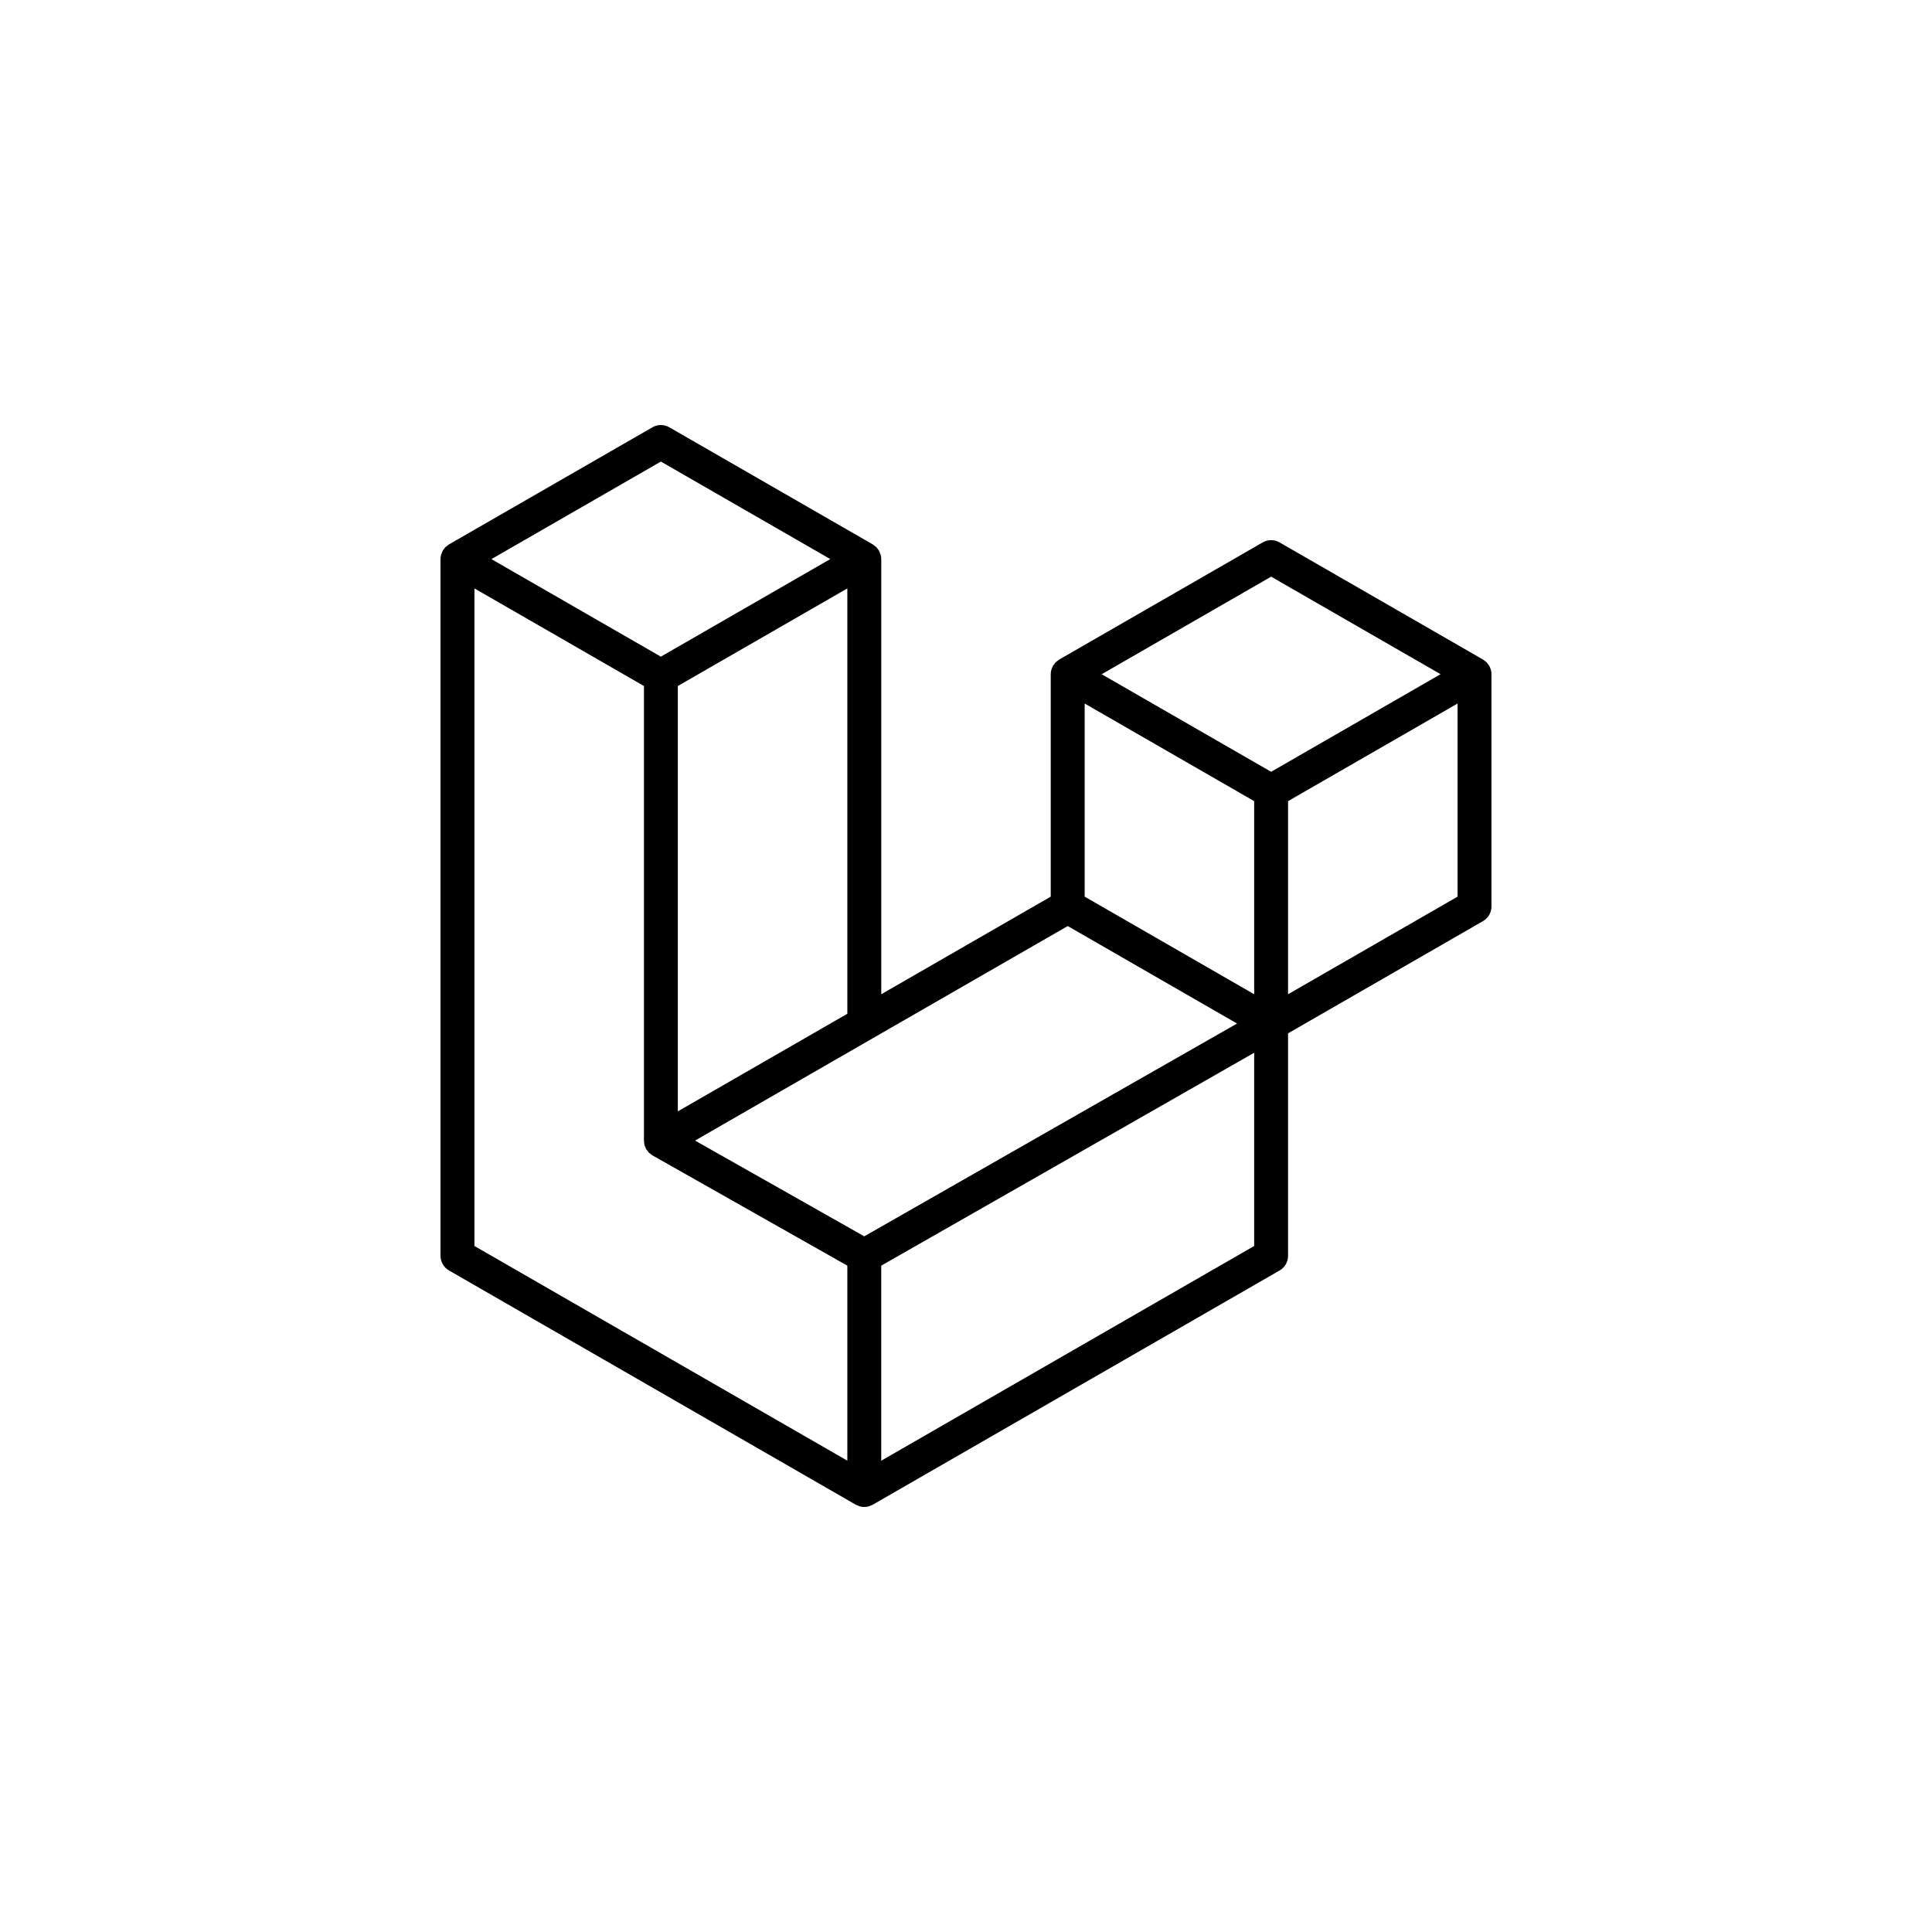
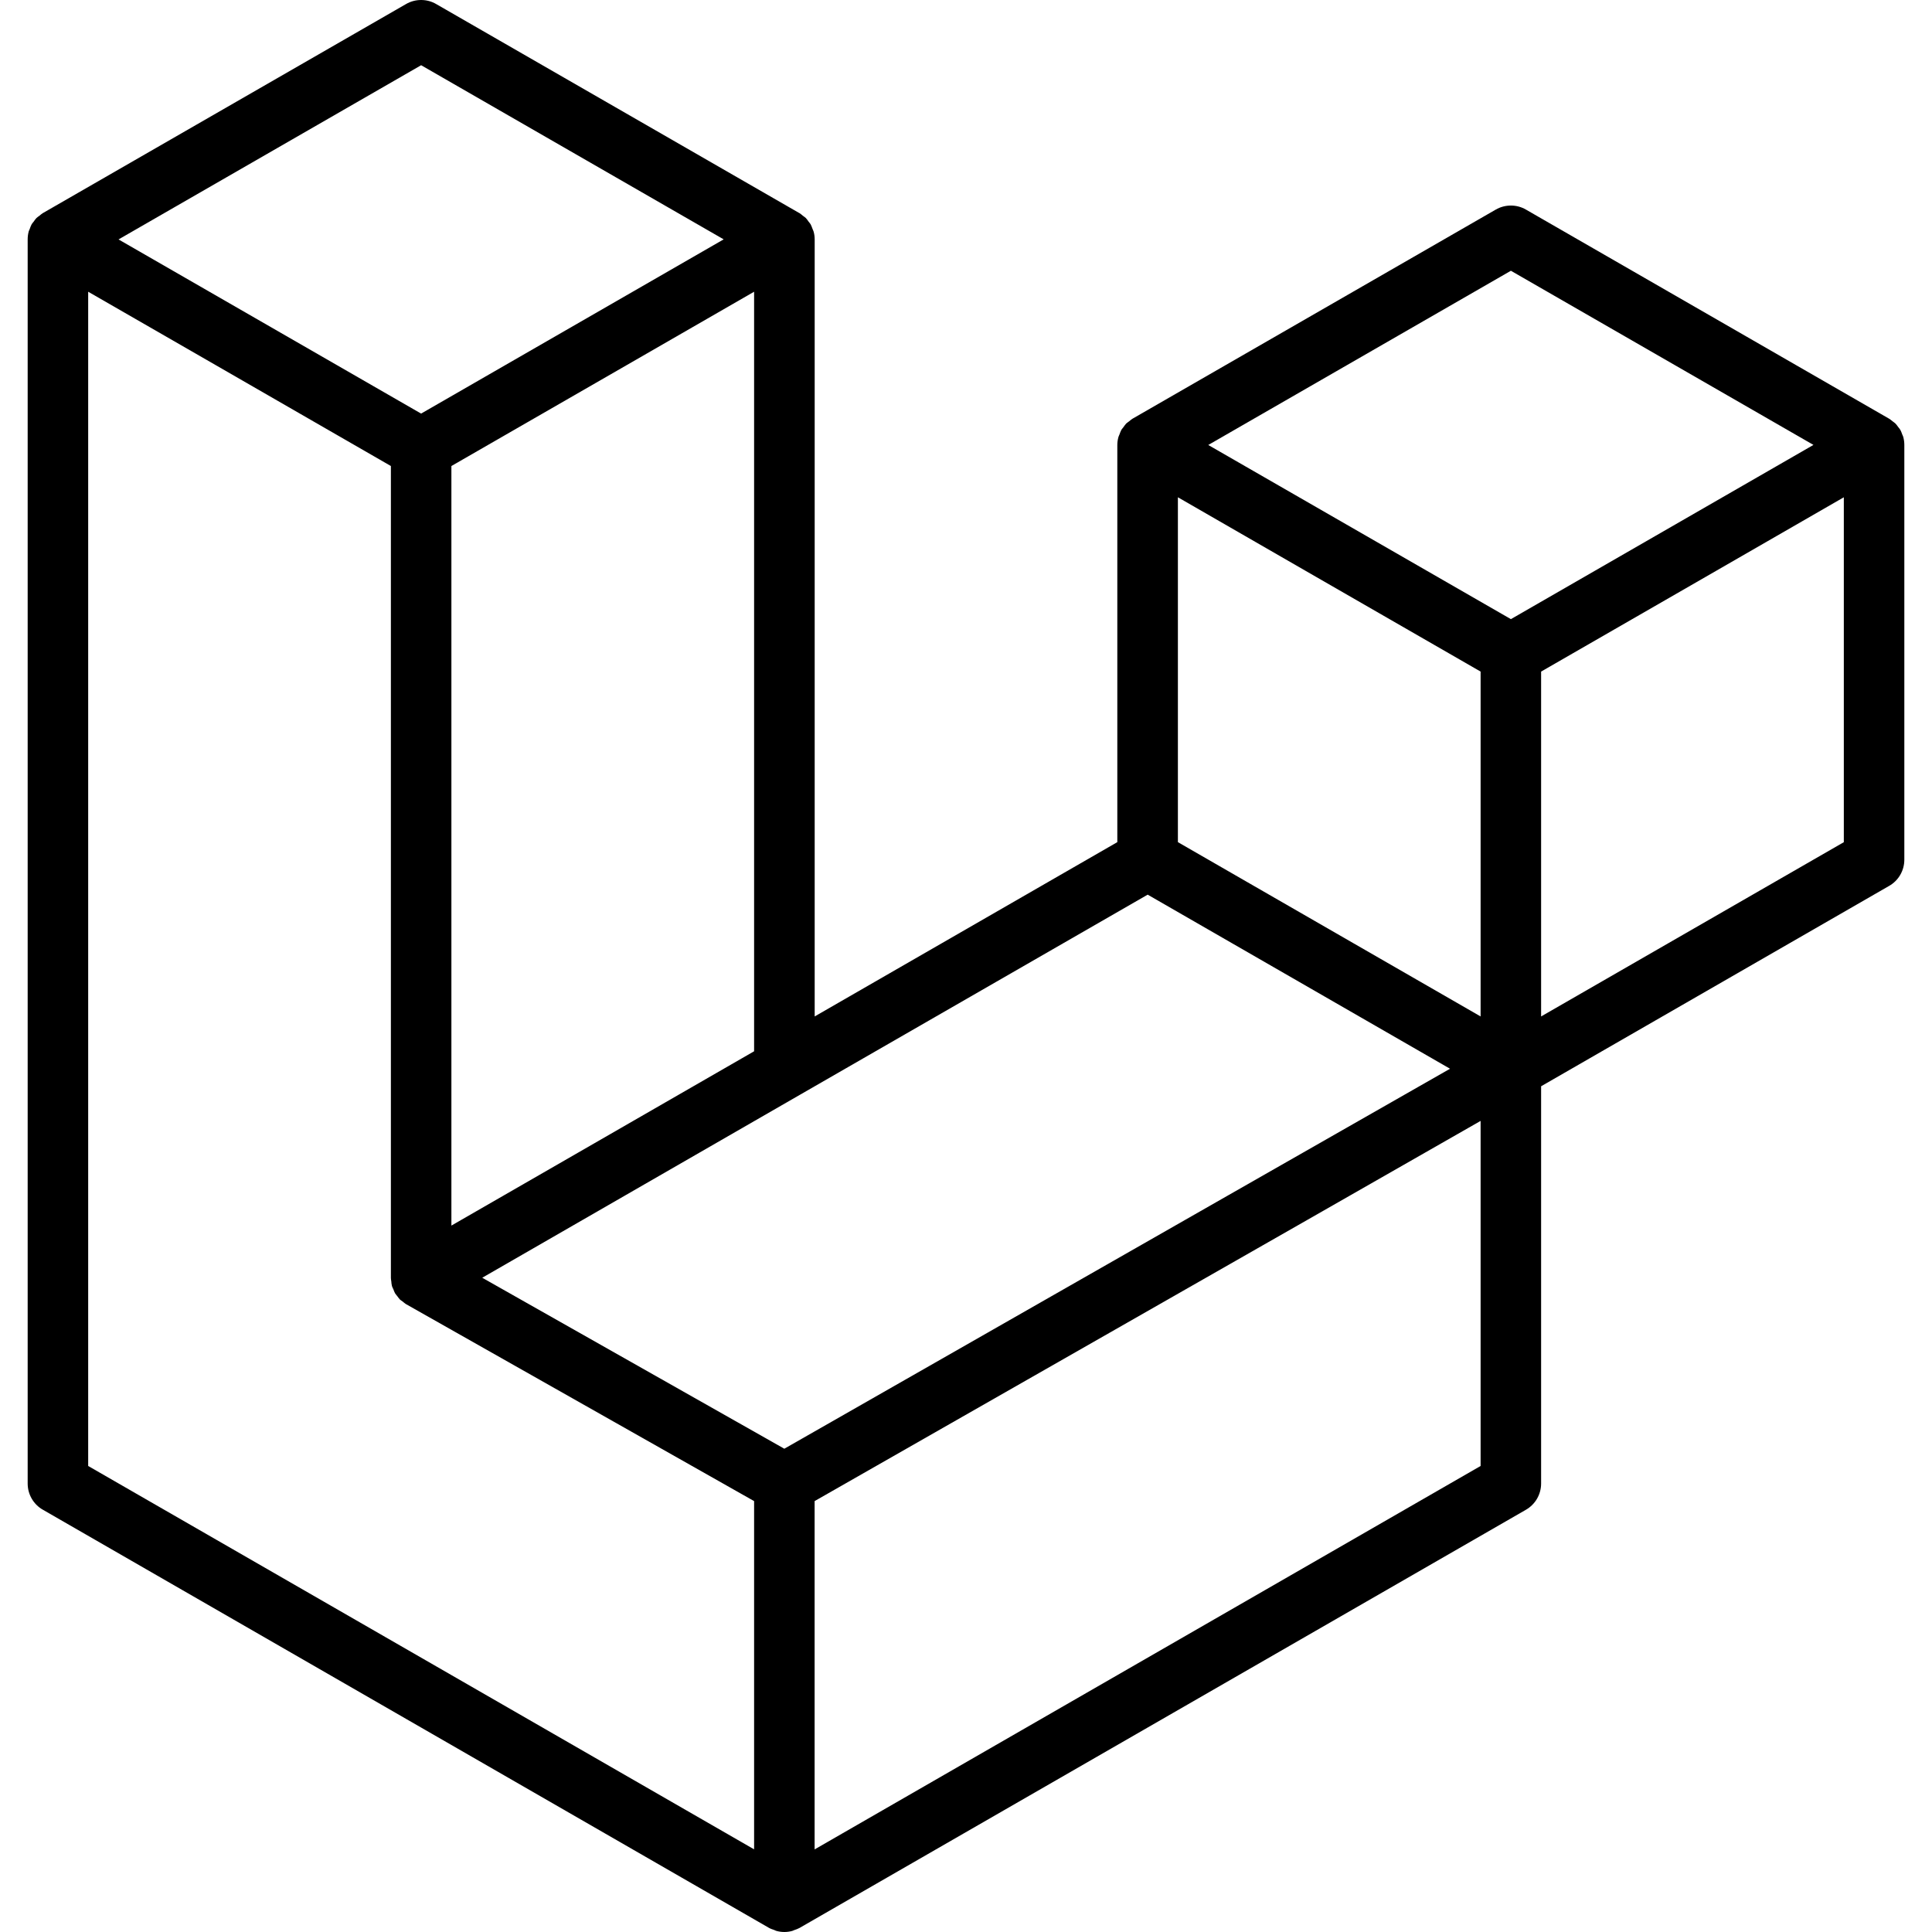
- <svg xmlns="http://www.w3.org/2000/svg" width="50" height="50" viewBox="0 0 50 50">
-   <path d="M38.584 17.334C38.594 17.372 38.599 17.41 38.599 17.449V23.459C38.599 23.536 38.579 23.612 38.54 23.679C38.502 23.745 38.446 23.801 38.379 23.839L33.335 26.743V32.5C33.335 32.657 33.252 32.801 33.116 32.88L22.586 38.942C22.562 38.955 22.536 38.964 22.509 38.973C22.499 38.977 22.49 38.983 22.48 38.986C22.406 39.005 22.329 39.005 22.255 38.986C22.243 38.982 22.232 38.976 22.221 38.971C22.197 38.962 22.171 38.955 22.148 38.942L11.621 32.88C11.554 32.842 11.498 32.786 11.46 32.719C11.421 32.653 11.401 32.577 11.4 32.5V14.47C11.4 14.43 11.406 14.392 11.416 14.354C11.419 14.342 11.427 14.33 11.431 14.318C11.439 14.295 11.447 14.271 11.459 14.25C11.467 14.236 11.479 14.224 11.489 14.211C11.502 14.193 11.513 14.175 11.528 14.16C11.541 14.147 11.557 14.138 11.571 14.127C11.587 14.114 11.602 14.1 11.62 14.089L16.884 11.059C16.951 11.02 17.026 11 17.103 11C17.18 11 17.256 11.02 17.323 11.059L22.587 14.089H22.588C22.605 14.1 22.62 14.114 22.636 14.127C22.65 14.138 22.666 14.147 22.678 14.159C22.694 14.175 22.705 14.193 22.718 14.211C22.727 14.224 22.74 14.236 22.748 14.25C22.76 14.272 22.767 14.295 22.776 14.318C22.78 14.33 22.788 14.342 22.791 14.355C22.802 14.392 22.807 14.431 22.807 14.47V25.731L27.193 23.205V17.448C27.193 17.41 27.199 17.371 27.209 17.334C27.212 17.321 27.22 17.31 27.224 17.297C27.233 17.274 27.24 17.25 27.252 17.229C27.261 17.215 27.273 17.203 27.282 17.19C27.295 17.173 27.306 17.155 27.321 17.139C27.334 17.127 27.35 17.117 27.364 17.107C27.381 17.093 27.395 17.079 27.412 17.069L32.678 14.038C32.744 13.999 32.82 13.979 32.897 13.979C32.974 13.979 33.049 13.999 33.116 14.038L38.38 17.069C38.398 17.08 38.413 17.093 38.429 17.106C38.443 17.117 38.459 17.127 38.471 17.139C38.487 17.155 38.498 17.173 38.511 17.19C38.521 17.203 38.533 17.215 38.54 17.229C38.553 17.25 38.56 17.274 38.569 17.297C38.574 17.31 38.581 17.321 38.584 17.334ZM37.722 23.205V18.207L35.88 19.268L33.335 20.733V25.731L37.722 23.205H37.722ZM32.458 32.246V27.245L29.955 28.675L22.806 32.755V37.803L32.458 32.246ZM12.278 15.228V32.246L21.929 37.802V32.755L16.887 29.902L16.885 29.901L16.883 29.9C16.866 29.89 16.852 29.875 16.836 29.863C16.822 29.852 16.806 29.844 16.794 29.832L16.793 29.83C16.779 29.816 16.769 29.799 16.757 29.784C16.746 29.769 16.733 29.757 16.724 29.741L16.724 29.74C16.714 29.723 16.708 29.703 16.701 29.685C16.694 29.669 16.684 29.653 16.68 29.636C16.674 29.615 16.673 29.592 16.671 29.571C16.669 29.555 16.665 29.538 16.665 29.522V29.521V17.754L14.12 16.288L12.278 15.228ZM17.104 11.945L12.718 14.47L17.103 16.994L21.488 14.469L17.103 11.945H17.104ZM19.385 27.701L21.929 26.236V15.228L20.087 16.289L17.542 17.754V28.762L19.385 27.701ZM32.897 14.924L28.511 17.449L32.897 19.974L37.282 17.448L32.897 14.924ZM32.458 20.733L29.913 19.268L28.071 18.207V23.205L30.615 24.67L32.458 25.731V20.733ZM22.367 31.996L28.799 28.324L32.015 26.489L27.633 23.966L22.587 26.87L17.988 29.518L22.367 31.996Z" />
+ <svg xmlns="http://www.w3.org/2000/svg" width="28" height="28" viewBox="0 0 28 28">
+   <path fill-rule="evenodd" clip-rule="evenodd" d="M27.584 6.334C27.594 6.372 27.599 6.41 27.599 6.449V12.459C27.599 12.536 27.579 12.612 27.54 12.679C27.502 12.745 27.446 12.801 27.379 12.839L22.335 15.743V21.5C22.335 21.657 22.252 21.801 22.116 21.88L11.586 27.942C11.562 27.955 11.536 27.964 11.509 27.973C11.499 27.977 11.49 27.983 11.48 27.985C11.406 28.005 11.329 28.005 11.255 27.985C11.243 27.982 11.232 27.976 11.221 27.971C11.197 27.962 11.171 27.955 11.148 27.942L0.621 21.88C0.554 21.842 0.498 21.786 0.46 21.72C0.421 21.653 0.401 21.577 0.401 21.5L0.401 3.47C0.401 3.43 0.406 3.392 0.416 3.354C0.419 3.342 0.427 3.33 0.431 3.318C0.439 3.295 0.447 3.271 0.459 3.25C0.467 3.236 0.479 3.224 0.489 3.211C0.502 3.193 0.513 3.175 0.528 3.16C0.541 3.147 0.557 3.138 0.571 3.127C0.587 3.114 0.602 3.1 0.62 3.089L5.884 0.059C5.951 0.02 6.026 0 6.103 0C6.18 0 6.256 0.02 6.322 0.059L11.586 3.089H11.588C11.605 3.1 11.62 3.114 11.636 3.127C11.65 3.138 11.666 3.147 11.678 3.159C11.694 3.175 11.705 3.193 11.718 3.211C11.727 3.224 11.74 3.236 11.748 3.25C11.76 3.272 11.767 3.295 11.776 3.318C11.78 3.33 11.788 3.342 11.791 3.355C11.802 3.392 11.807 3.431 11.807 3.47V14.731L16.193 12.205V6.448C16.193 6.41 16.199 6.371 16.209 6.334C16.212 6.321 16.22 6.31 16.224 6.297C16.233 6.274 16.24 6.251 16.252 6.229C16.261 6.215 16.273 6.203 16.282 6.19C16.295 6.173 16.306 6.155 16.321 6.139C16.334 6.127 16.35 6.117 16.364 6.106C16.381 6.093 16.395 6.079 16.412 6.069L21.677 3.038C21.744 2.999 21.82 2.979 21.897 2.979C21.974 2.979 22.049 2.999 22.116 3.038L27.38 6.069C27.398 6.08 27.413 6.093 27.429 6.106C27.443 6.117 27.459 6.127 27.471 6.139C27.487 6.155 27.498 6.173 27.511 6.19C27.521 6.203 27.533 6.215 27.54 6.229C27.553 6.251 27.56 6.274 27.569 6.297C27.574 6.31 27.581 6.321 27.584 6.334ZM26.722 12.205V7.207L24.88 8.268L22.335 9.733V14.731L26.723 12.205H26.722ZM21.458 21.246V16.245L18.955 17.675L11.806 21.755V26.803L21.458 21.246ZM1.278 4.228V21.246L10.929 26.802V21.755L5.887 18.902L5.885 18.901L5.883 18.9C5.866 18.89 5.852 18.875 5.836 18.863C5.822 18.852 5.806 18.844 5.794 18.832L5.793 18.83C5.779 18.816 5.769 18.799 5.757 18.784C5.746 18.769 5.733 18.757 5.724 18.741L5.724 18.74C5.714 18.723 5.708 18.703 5.701 18.685C5.694 18.669 5.684 18.653 5.68 18.636C5.674 18.615 5.673 18.592 5.671 18.571C5.669 18.555 5.665 18.538 5.665 18.522V18.521V6.754L3.12 5.288L1.278 4.228ZM6.104 0.945L1.718 3.47L6.103 5.994L10.488 3.469L6.103 0.945H6.104ZM8.385 16.701L10.929 15.236V4.228L9.087 5.289L6.542 6.754V17.762L8.385 16.701ZM21.897 3.924L17.511 6.449L21.897 8.973L26.282 6.448L21.897 3.924ZM21.458 9.733L18.913 8.268L17.071 7.207V12.205L19.615 13.67L21.458 14.731V9.733ZM11.367 20.996L17.799 17.324L21.015 15.489L16.633 12.966L11.587 15.87L6.989 18.518L11.367 20.996Z" />
</svg>
